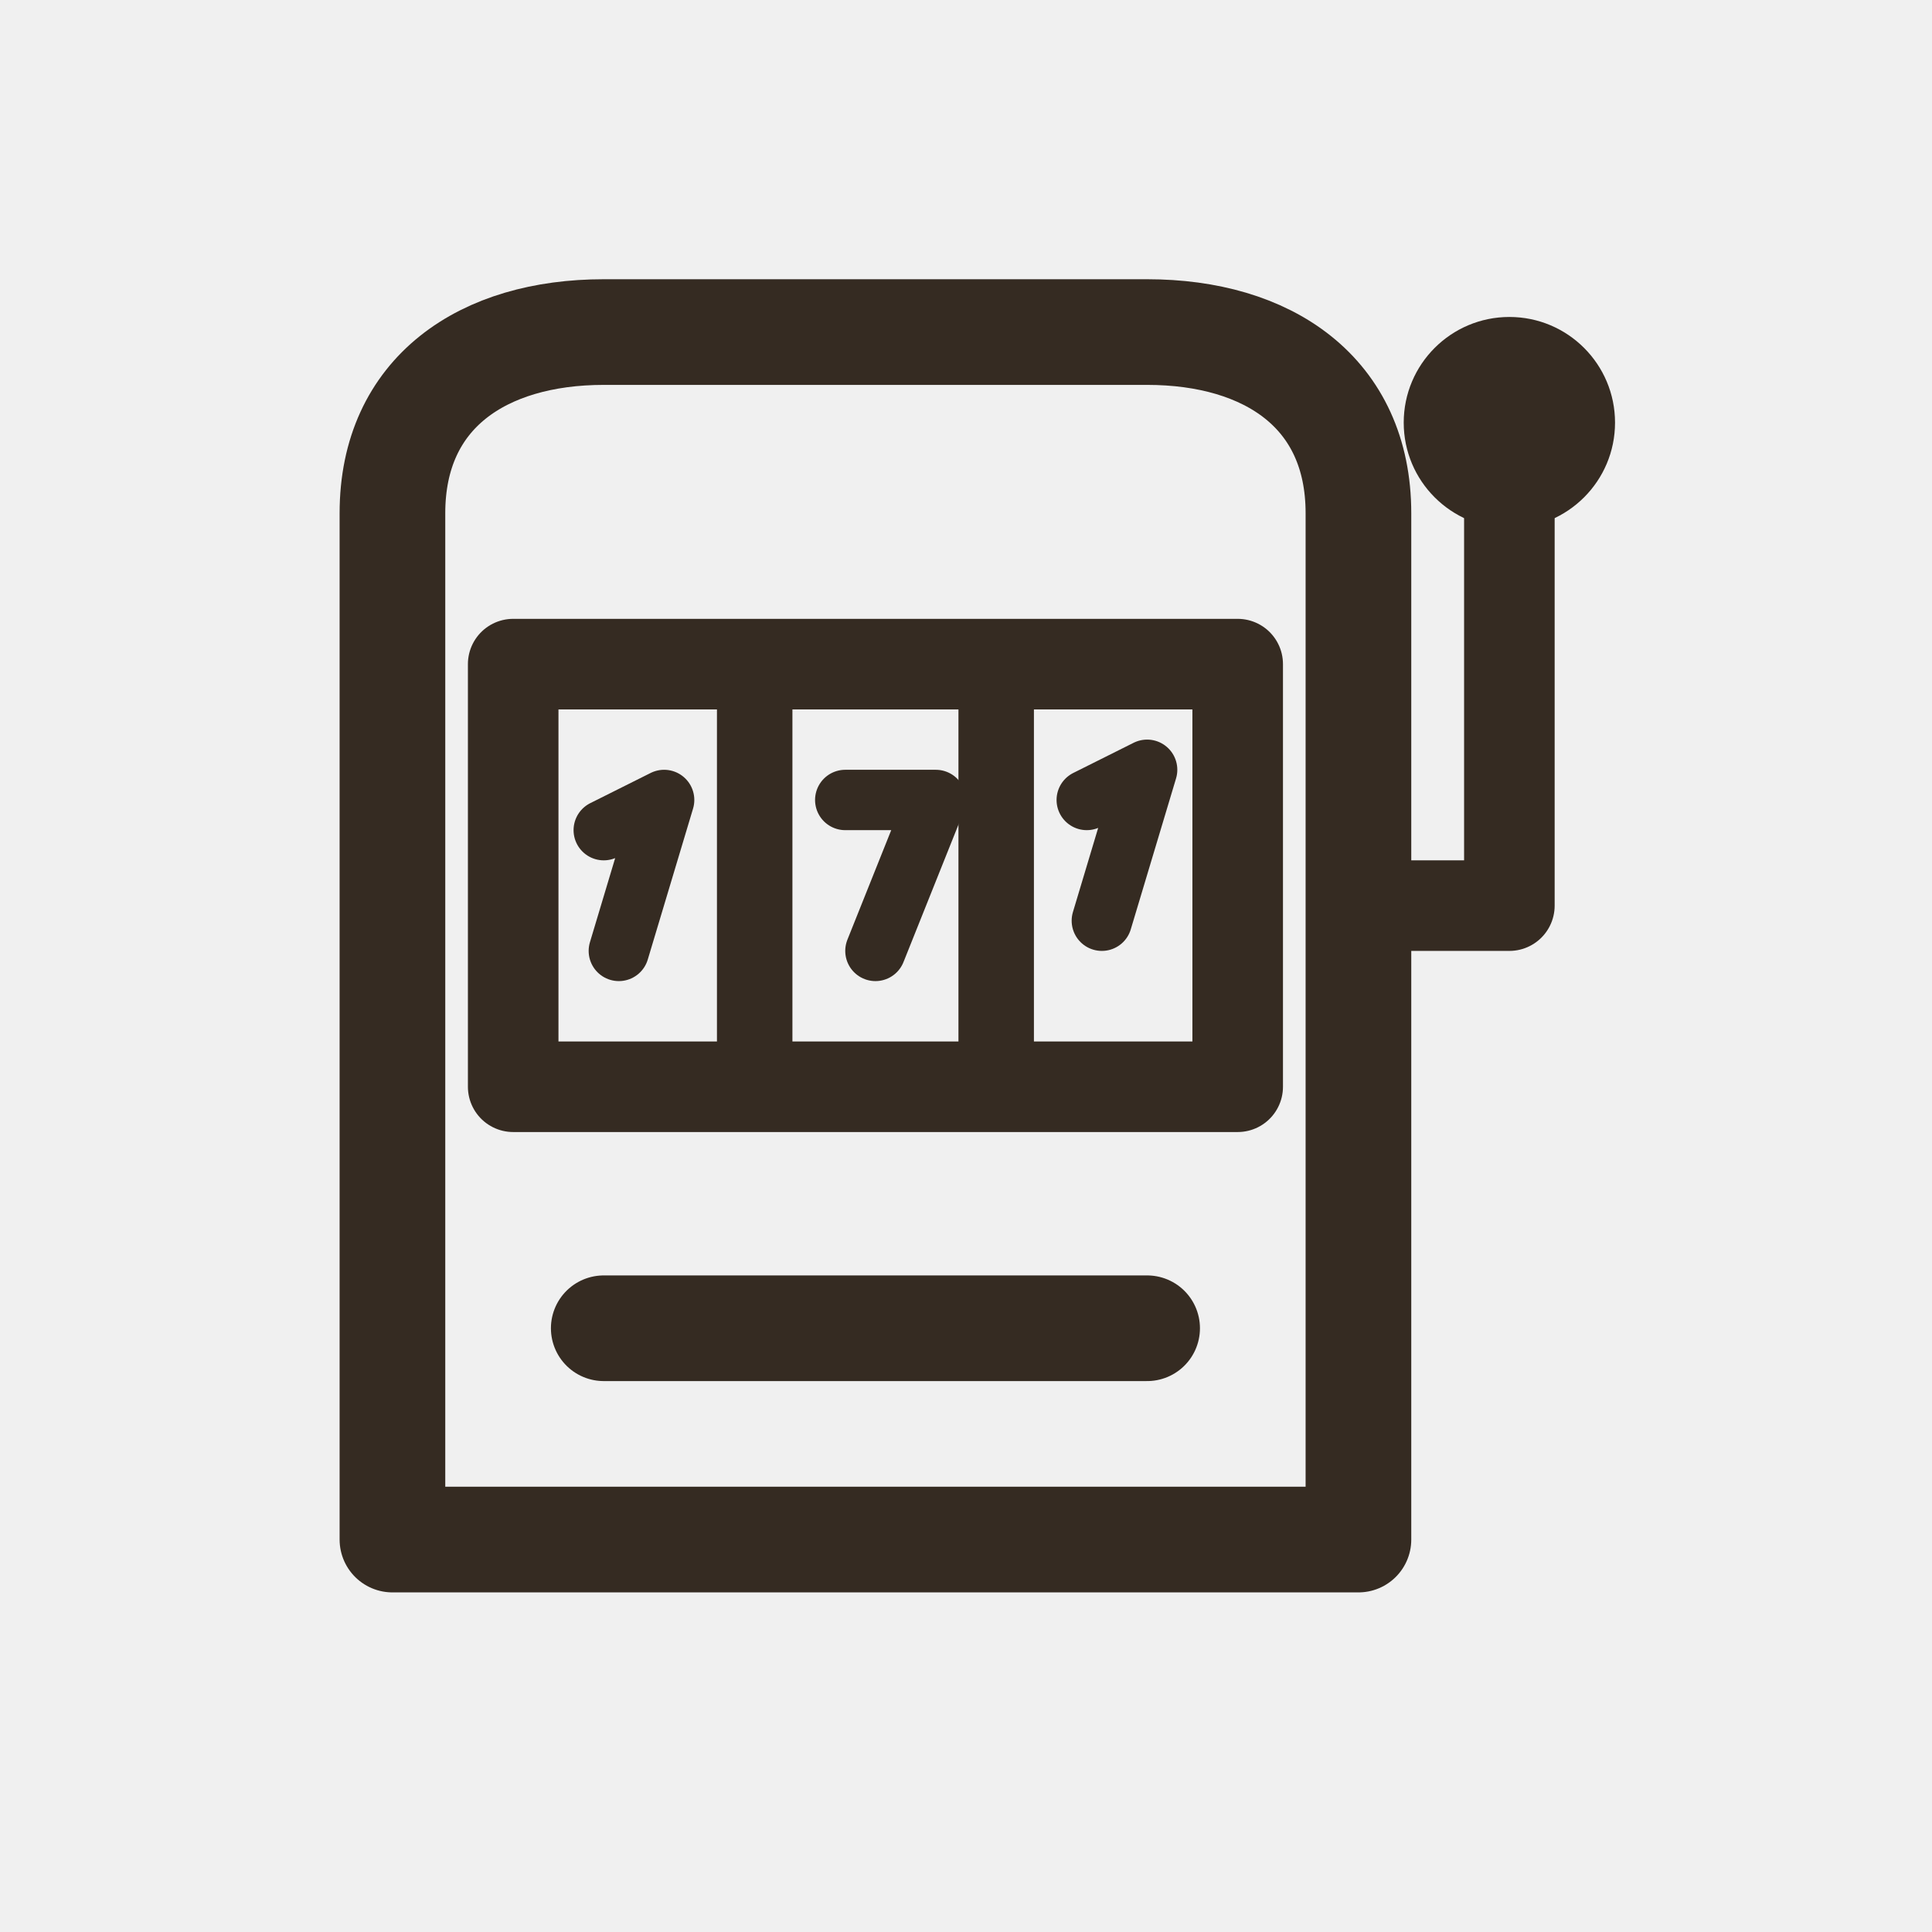
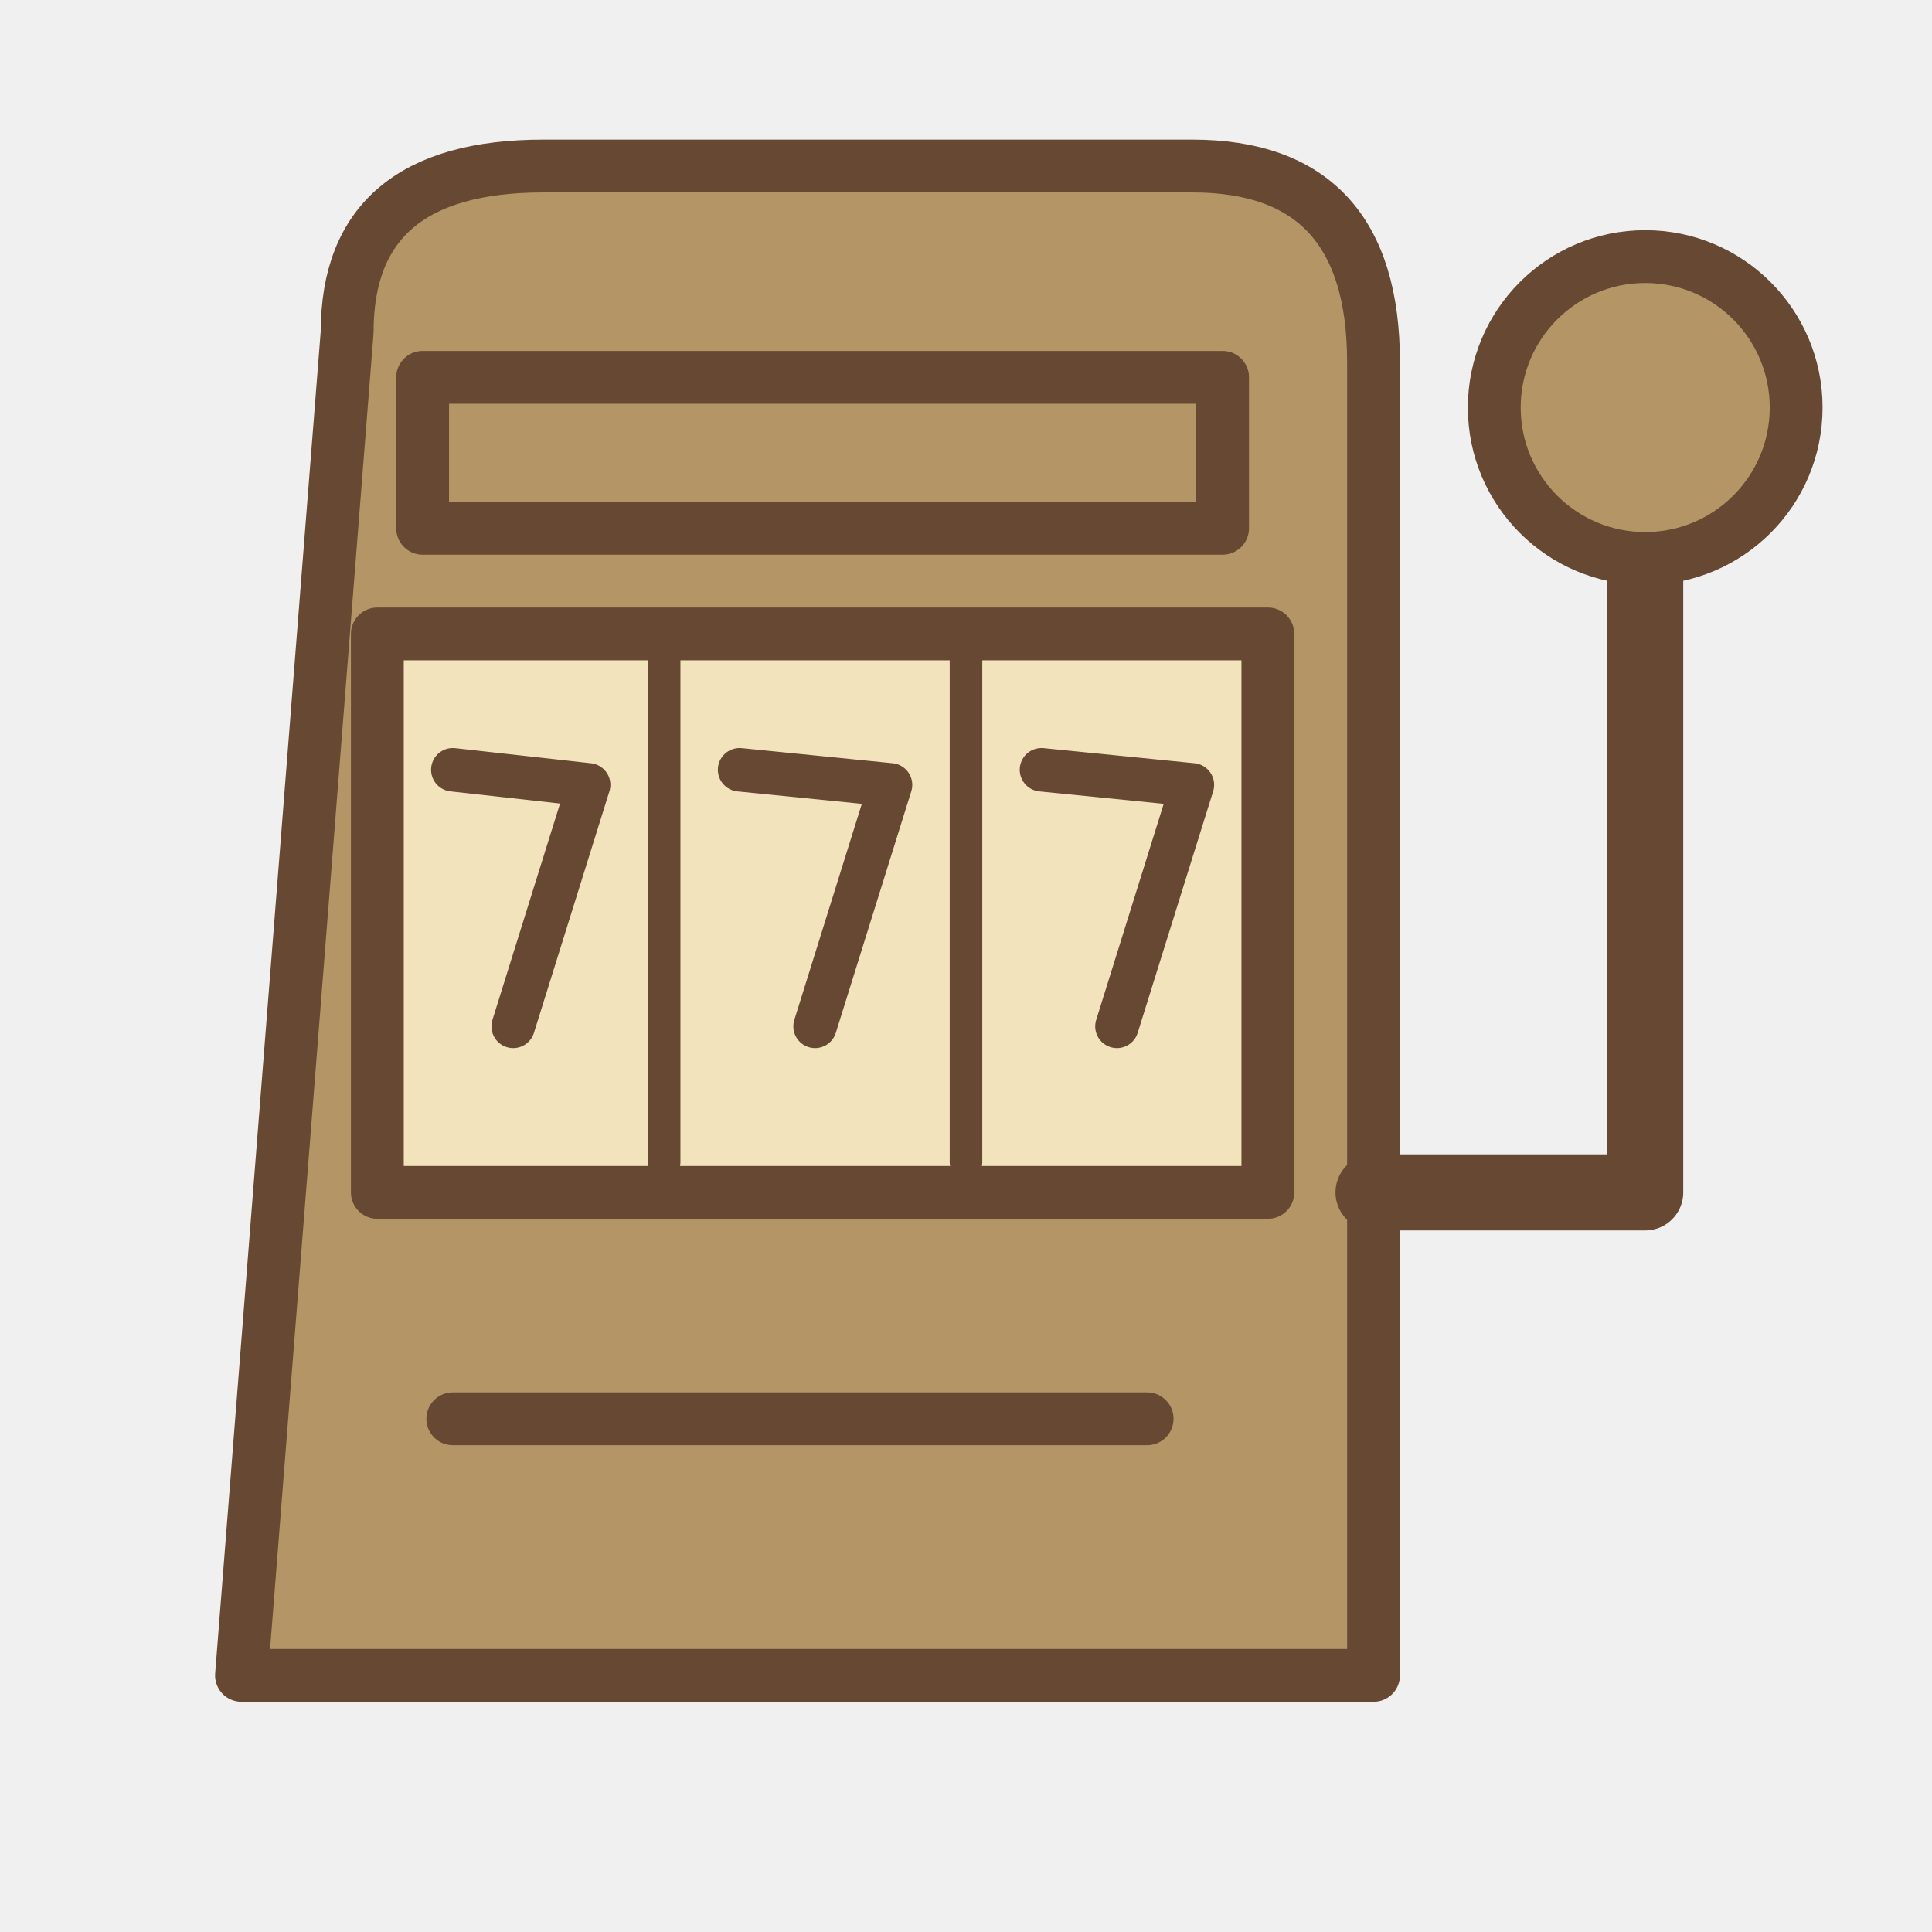
- <svg xmlns="http://www.w3.org/2000/svg" width="128" height="128" viewBox="0 0 128 128">
-   <defs>
-     <mask id="ink">
-       <rect width="128" height="128" fill="black" />
-       <g fill="none" stroke="white" stroke-width="7" stroke-linejoin="round" stroke-linecap="round">
-         <path d="M26 34c0-8 6-12 14-12h36c8 0 14 4 14 12v68H26z" />
-         <path d="M34 44h48v28H34z" stroke-width="6" />
-         <path d="M50 44v28M66 44v28" stroke-width="5" />
-         <path d="M40 88h36" />
-         <path d="M90 60h10V34" stroke-width="6" />
-         <circle cx="100" cy="28" r="7" fill="white" stroke="none" />
-         <path d="M40 55l4-2-3 10M56 53h6l-4 10M72 53l4-2-3 10" stroke-width="4" />
-       </g>
-     </mask>
-   </defs>
-   <rect width="128" height="128" fill="#352b22" mask="url(#ink)" />
+ <svg xmlns="http://www.w3.org/2000/svg" width="256" height="256" viewBox="0 0 128 128">
+   <g fill="#b49666" stroke="#674832" stroke-width="3.5" stroke-linecap="round" stroke-linejoin="round">
+     <path d="M23 22q0-11 13-11h43q12 0 12 13v87H16Z" fill="#b49666" />
+     <path d="M28 25h53v10H28Z" fill="#b49666" />
+     <path d="M25 42h59v37H25Z" fill="#f2e3bd" />
+     <path d="M44 43v34M64 43v34" stroke-width="2.16" />
+     <path d="m30 51 9 1-5 16m15-17 10 1-5 16m15-17 10 1-5 16" fill="none" stroke-width="2.88" />
+     <path d="M30 94h46" />
+     <path d="M91 79h18V36" fill="none" stroke-width="5.04" />
+     <circle cx="109" cy="27" r="10" fill="#b49666" />
+   </g>
</svg>
